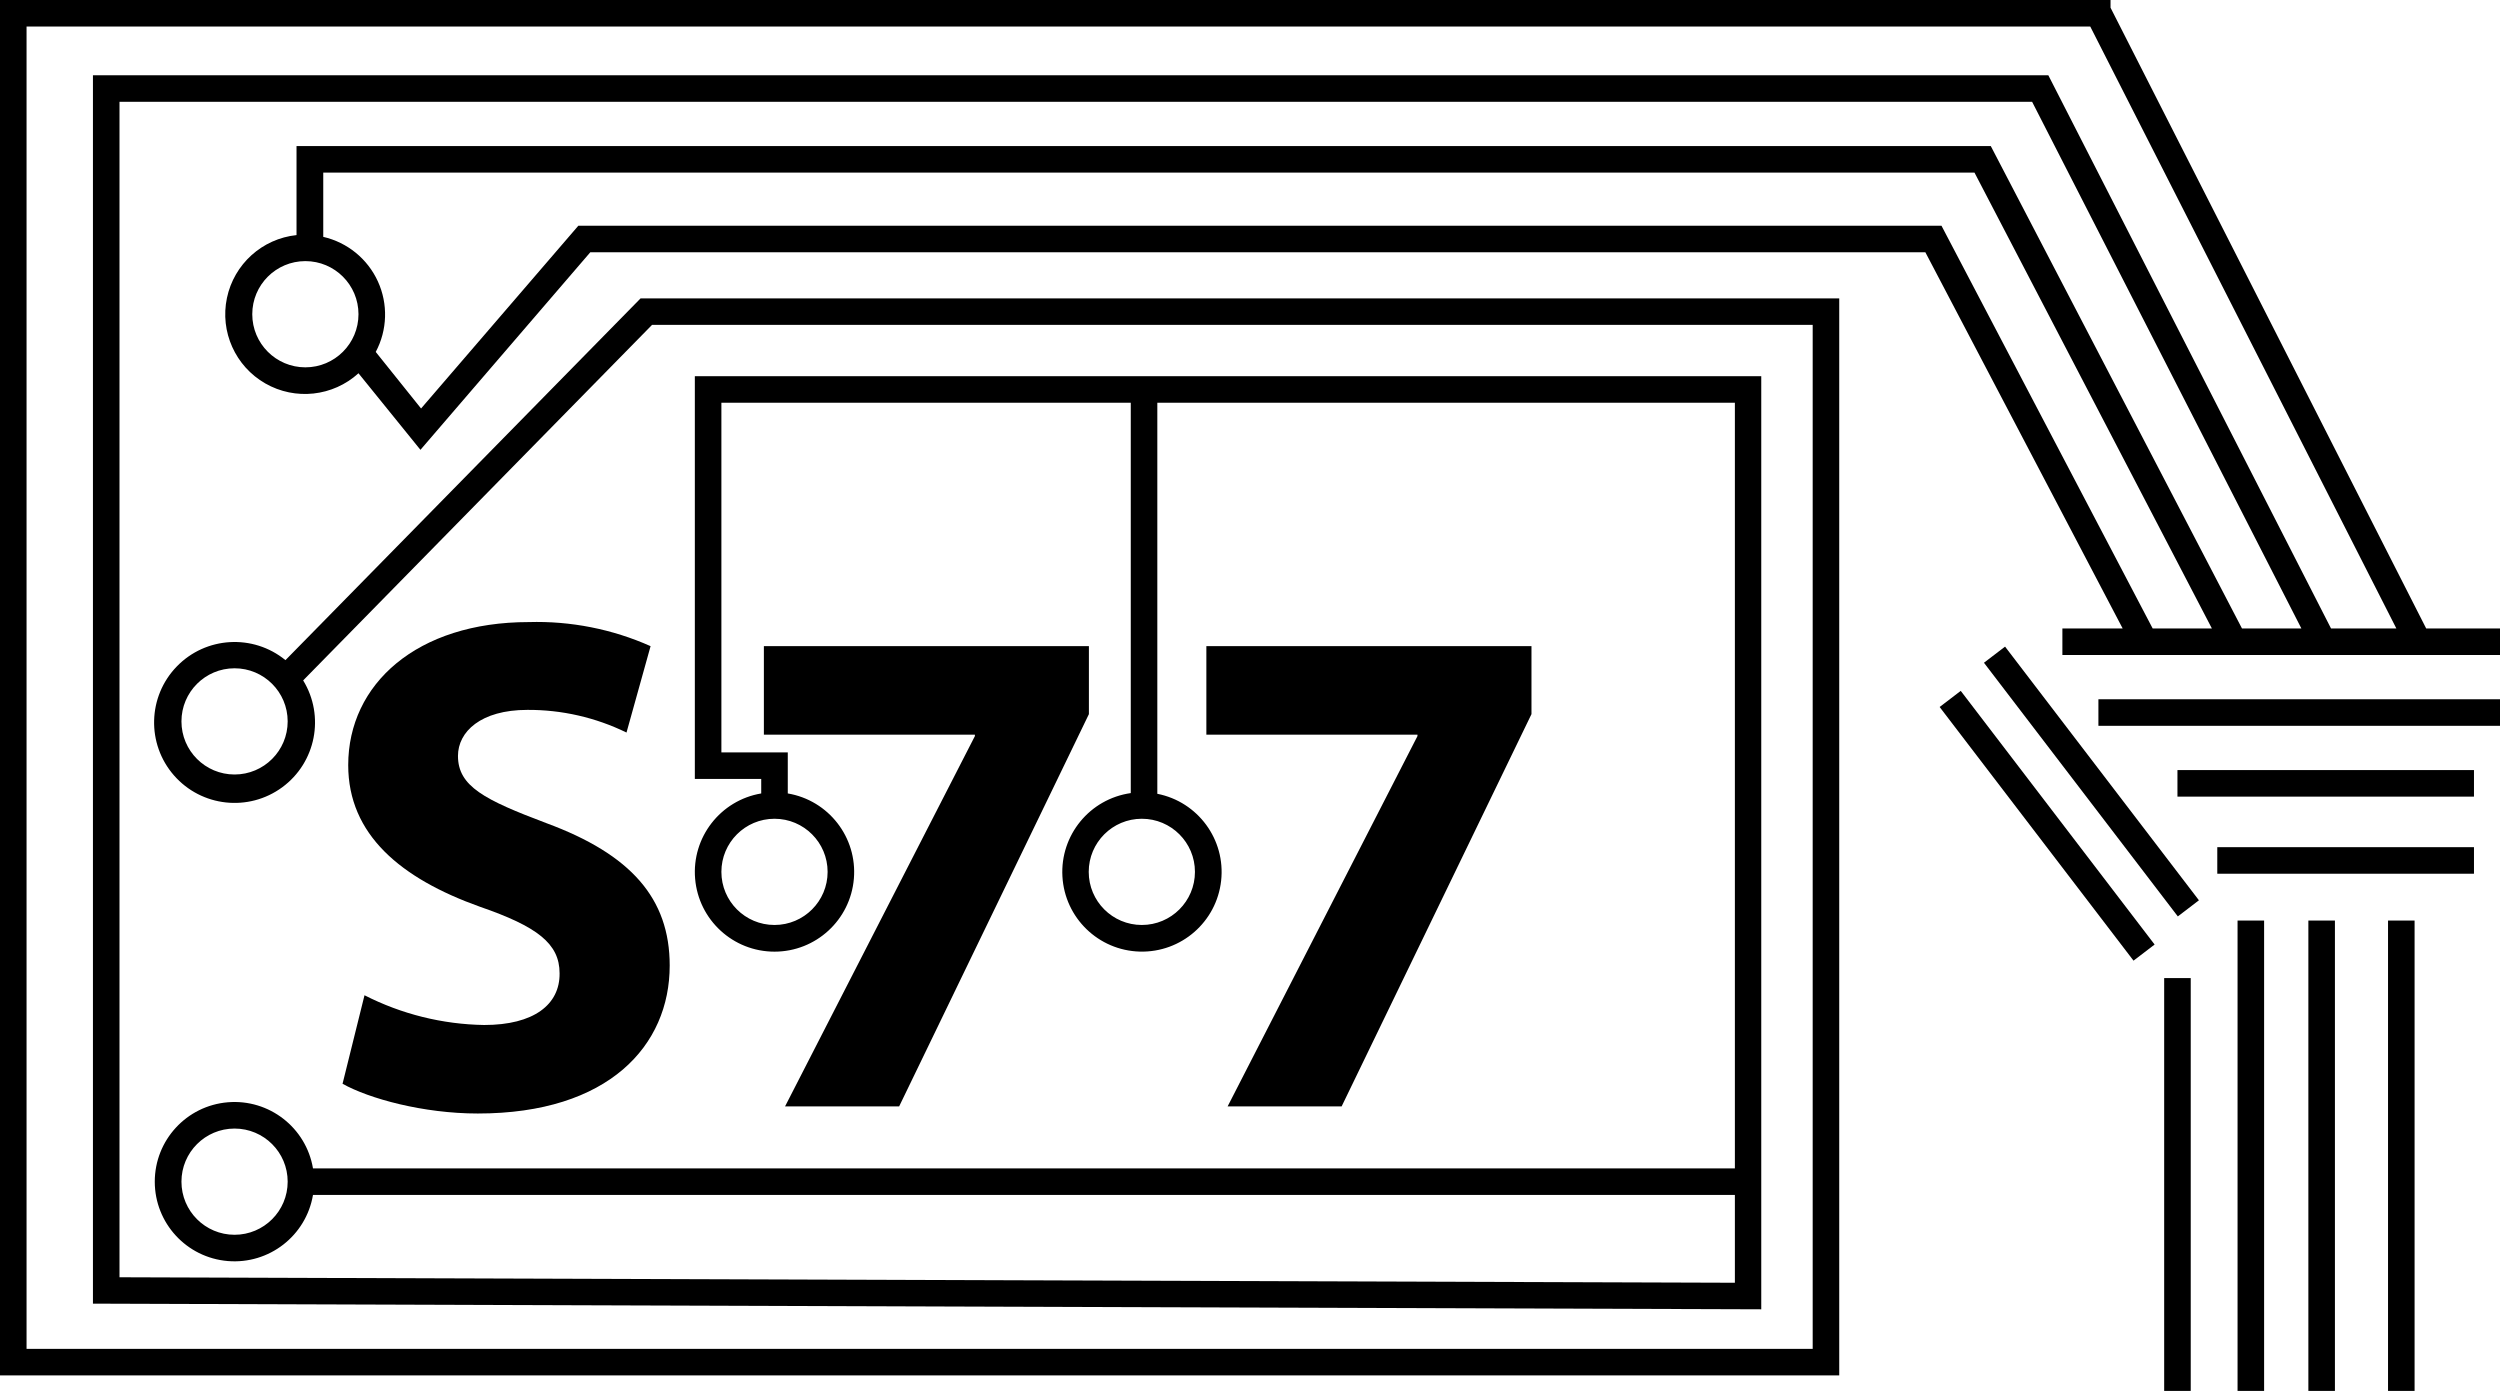
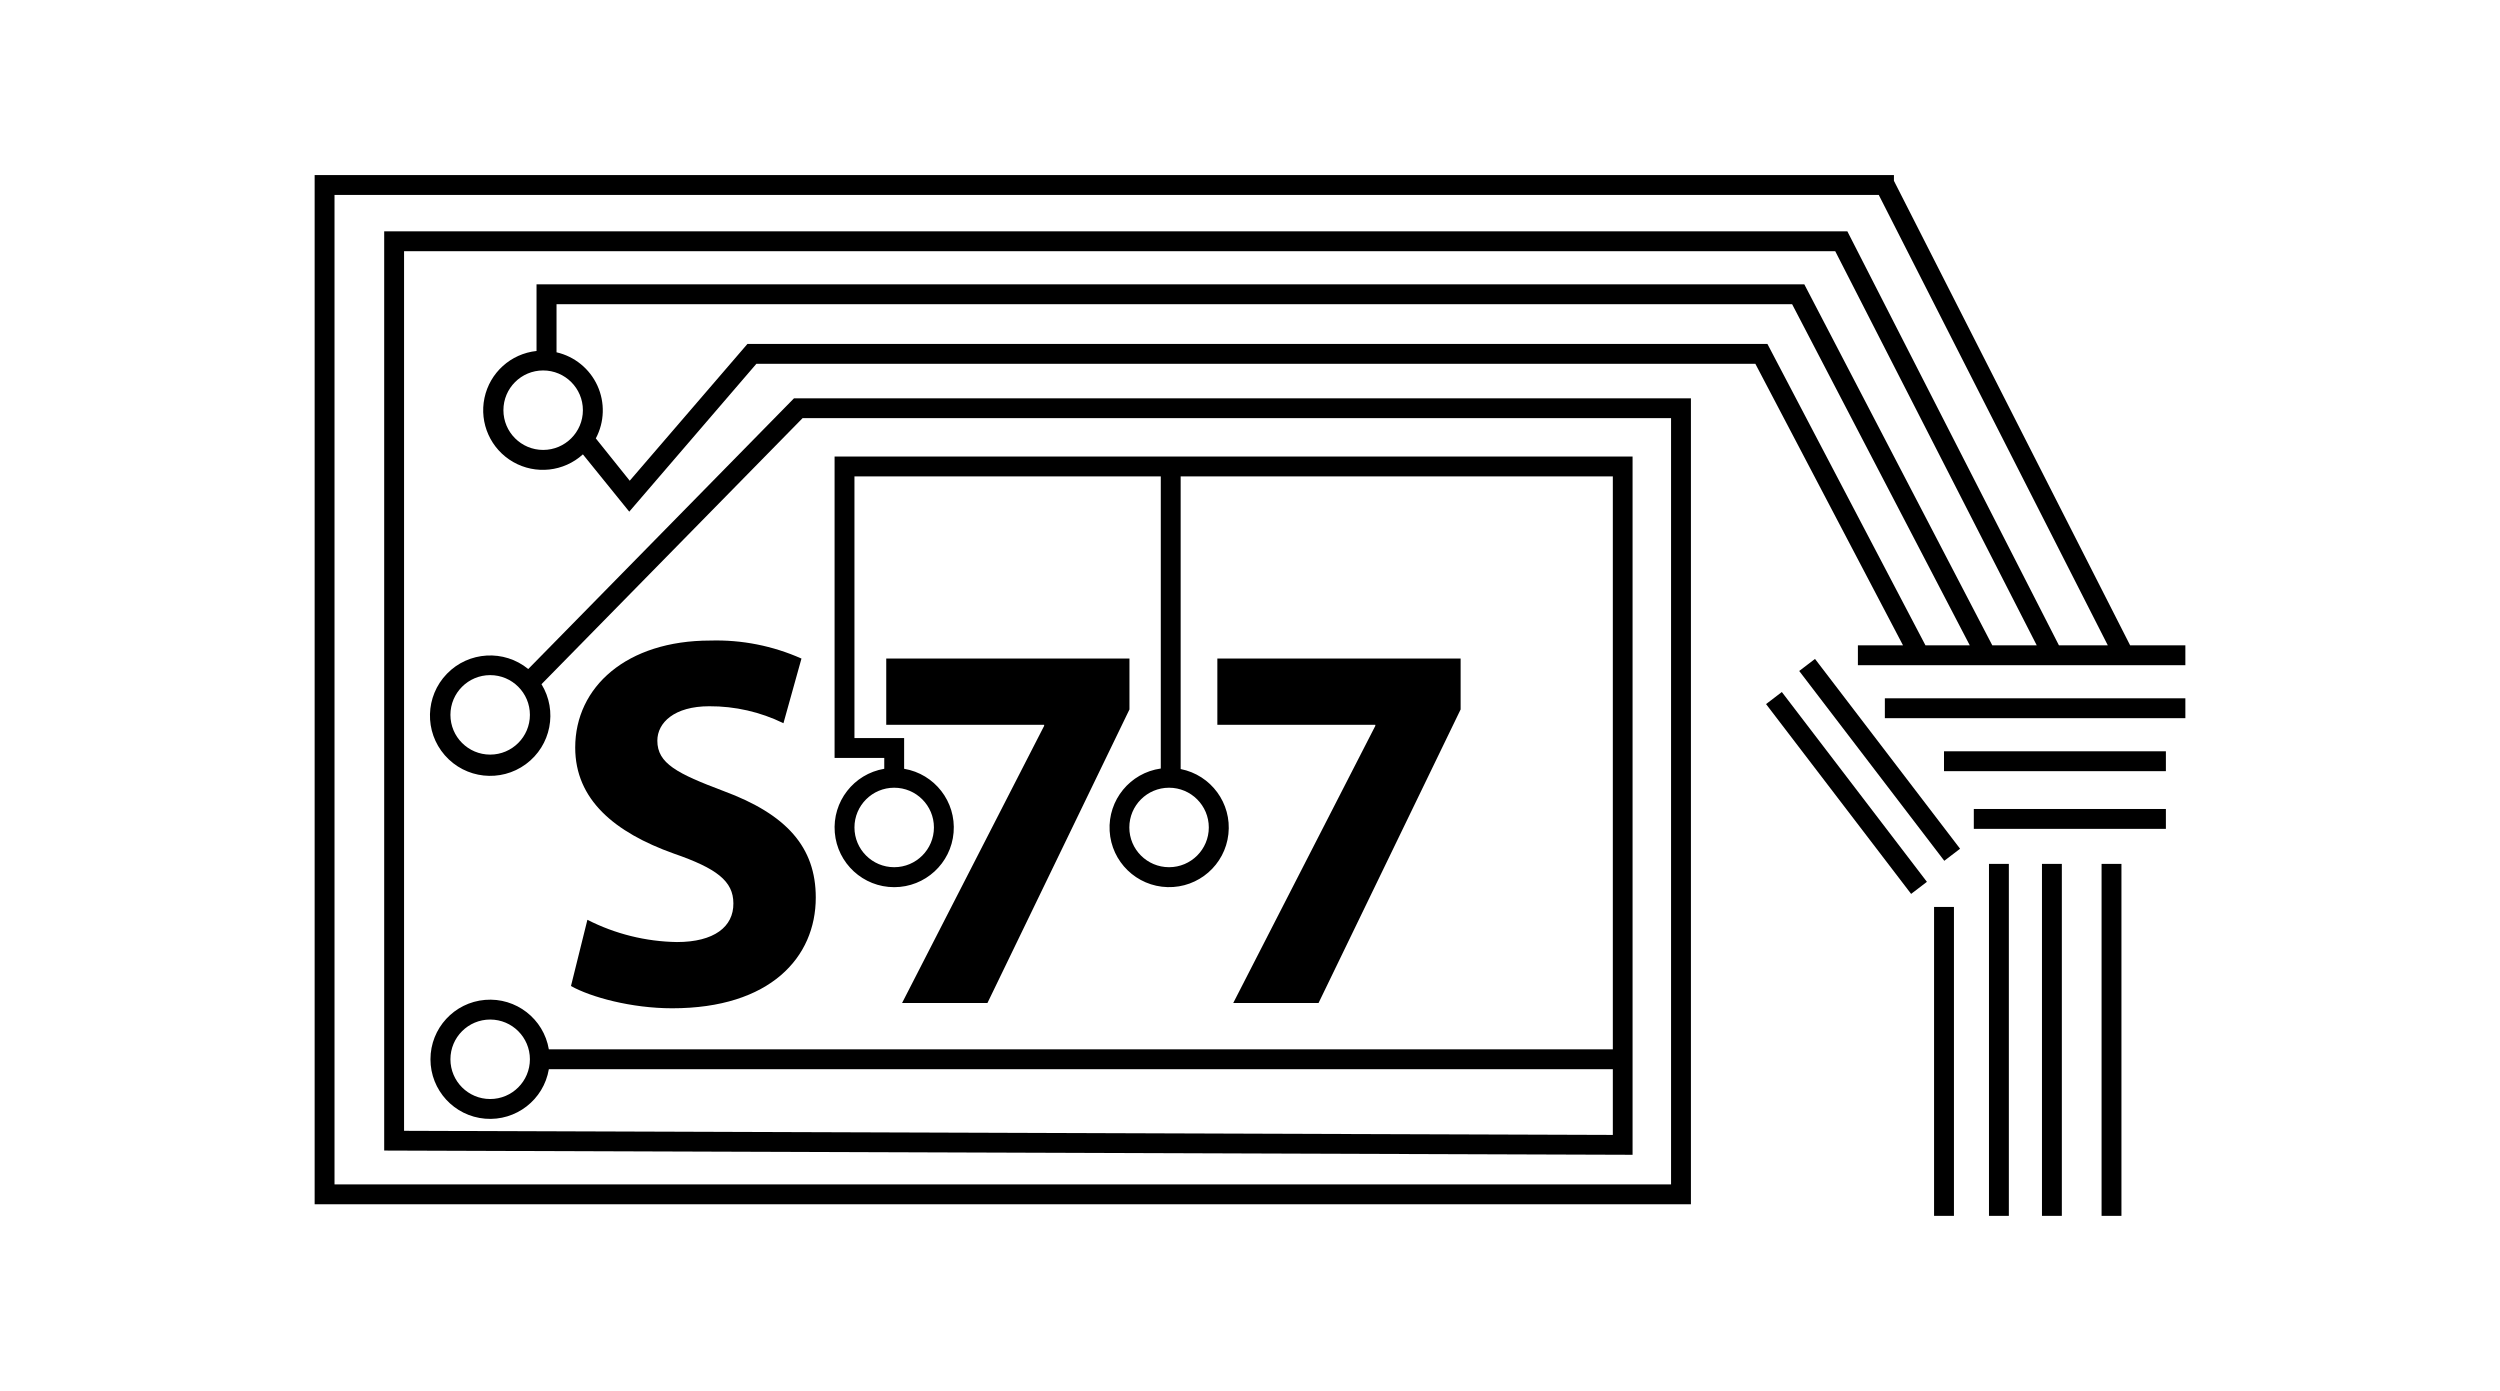
- <svg xmlns="http://www.w3.org/2000/svg" id="Ebene_1" data-name="Ebene 1" viewBox="0 0 282.44 157.14">
-   <path d="M439.1,389.5l-35.66-70.13v-.87H165V473.89H372.79V352.21H237.37l-40.12,40.87a9.09,9.09,0,1,0,2,2.29l39.42-40.17H369.79V470.89H168V321.5H401.15l34.58,68h-7.38L396.41,327,175.5,327V464.92h0v.86l188.48.64v-3h0V361H243.5v45.5H251v1.64a9,9,0,1,0,3,0V403.5h-7.5V364h46.25v44.1a9,9,0,1,0,3,.08V364H361v86.5H200.36a9,9,0,1,0,0,3H361v9.92l-182.5-.62V330H394.58L425,389.5h-6.71L389.91,335,198.5,335v10.06a9,9,0,1,0,7,15.61l7,8.65L231.69,347H382.52l22.29,42.5H398v3h49.44v-3ZM191.5,406a6,6,0,1,1,6-6A6,6,0,0,1,191.5,406Zm67,11a6,6,0,1,1-6-6A6,6,0,0,1,258.5,417Zm41.5,0a6,6,0,1,1-6-6A6,6,0,0,1,300,417ZM191.5,458a6,6,0,1,1,6-6A6,6,0,0,1,191.5,458Zm8-98a6,6,0,1,1,6-6A6,6,0,0,1,199.5,360Zm184.84-16h-154l-17.77,20.65-5.12-6.39a9,9,0,0,0-5.93-13V338H388.07l26.82,51.5H408.2Z" transform="translate(-165 -318.5)" />
-   <rect x="237.07" y="79" width="45.37" height="3" />
-   <rect x="246" y="87" width="33.5" height="3" />
-   <rect x="250.5" y="95.71" width="29" height="3" />
-   <rect x="399.77" y="388.8" width="3" height="36.07" transform="translate(-329.58 8.72) rotate(-37.39)" />
-   <rect x="394.77" y="393.8" width="3" height="36.07" transform="translate(-333.65 6.71) rotate(-37.39)" />
-   <rect x="244.5" y="110.5" width="3" height="46.64" />
-   <rect x="252.79" y="104" width="3" height="53.14" />
-   <rect x="260.79" y="104" width="3" height="53.14" />
-   <rect x="269.79" y="104" width="3" height="53.14" />
-   <path d="M219.7,434.3a30.82,30.82,0,0,1-13.52-3.36l-2.48,10c3,1.68,9.12,3.36,15.28,3.36,14.8,0,21.68-7.68,21.68-16.72,0-7.6-4.4-12.56-13.92-16.08-7-2.64-10-4.16-10-7.6,0-2.72,2.56-5.2,7.84-5.2a25.22,25.22,0,0,1,11.2,2.56l2.72-9.76a31.54,31.54,0,0,0-13.76-2.72c-12.64,0-20.4,7-20.4,16.16,0,7.84,5.92,12.8,14.88,16,6.48,2.24,9,4.16,9,7.52C228.26,432,225.3,434.3,219.7,434.3Z" transform="translate(-165 -318.5)" />
-   <polygon points="88.69 125 101.58 125 123.02 80.68 123.02 73 86.3 73 86.3 83 110.14 83 110.14 83.16 88.69 125" />
-   <polygon points="138.69 125 151.57 125 173.02 80.68 173.02 73 136.29 73 136.29 83 160.14 83 160.14 83.16 138.69 125" />
+ <svg xmlns="http://www.w3.org/2000/svg" id="Ebene_1" data-name="Ebene 1" viewBox="0 0 377.449 210" version="1.1" width="377.449" height="210">
+   <defs id="defs33" />
+   <path d="m 321.605,97.43 -35.66,-70.13 v -0.87 H 47.505 v 155.39 H 255.295 v -121.68 h -135.42 l -40.12,40.87 a 9.09,9.09 0 1 0 2,2.29 l 39.42,-40.17 h 131.12 v 115.69 H 50.505 v -149.39 H 283.655 l 34.58,68 h -7.38 l -31.94,-62.5 H 58.005 v 137.92 0 0.86 l 188.48,0.64 v -3 0 -102.42 h -120.48 v 45.5 h 7.5 v 1.64 a 9,9 0 1 0 3,0 v -4.64 h -7.5 v -39.5 h 46.25 v 44.1 a 9,9 0 1 0 3,0.08 v -44.18 h 65.25 v 86.5 H 82.865 a 9,9 0 1 0 0,3 H 243.505 v 9.92 l -182.5,-0.62 v -132.8 H 277.085 l 30.42,59.5 h -6.71 l -28.38,-54.5 H 81.005 v 10.06 a 9,9 0 1 0 7,15.61 l 7,8.65 19.19,-22.32 h 150.83 l 22.29,42.5 h -6.81 v 3 h 49.44 v -3 z m -247.6,16.5 a 6,6 0 1 1 6,-6 6,6 0 0 1 -6,6 z m 67,11 a 6,6 0 1 1 -6,-6 6,6 0 0 1 6,6 z m 41.5,0 a 6,6 0 1 1 -6,-6 6,6 0 0 1 6,6 z m -108.5,41 a 6,6 0 1 1 6,-6 6,6 0 0 1 -6,6 z m 8,-98 a 6,6 0 1 1 6,-6 6,6 0 0 1 -6,6 z m 184.84,-16 H 112.845 l -17.77,20.65 -5.12,-6.39 a 9,9 0 0 0 -5.93,-13 v -7.26 H 270.575 l 26.82,51.5 h -6.69 z" id="path4" />
+   <rect x="284.575" y="105.43" width="45.37" height="3" id="rect6" />
+   <rect x="293.505" y="113.43" width="33.5" height="3" id="rect8" />
+   <rect x="298.005" y="122.14" width="29" height="3" id="rect10" />
+   <rect x="154.311" y="245.441" width="3" height="36.07" transform="rotate(-37.39)" id="rect12" />
+   <rect x="147.298" y="246.372" width="3" height="36.07" transform="rotate(-37.39)" id="rect14" />
+   <rect x="292.005" y="136.93" width="3" height="46.64" id="rect16" />
+   <rect x="300.295" y="130.43" width="3" height="53.14" id="rect18" />
+   <rect x="308.295" y="130.43" width="3" height="53.14" id="rect20" />
+   <rect x="317.295" y="130.43" width="3" height="53.14" id="rect22" />
+   <path d="m 102.205,142.23 a 30.82,30.82 0 0 1 -13.52,-3.36 l -2.48,10 c 3,1.68 9.12,3.36 15.28,3.36 14.8,0 21.68,-7.68 21.68,-16.72 0,-7.6 -4.4,-12.56 -13.92,-16.08 -7,-2.64 -10,-4.16 -10,-7.6 0,-2.72 2.56,-5.2 7.84,-5.2 a 25.22,25.22 0 0 1 11.2,2.56 l 2.72,-9.76 a 31.54,31.54 0 0 0 -13.76,-2.72 c -12.64,0 -20.4,7 -20.4,16.16 0,7.84 5.92,12.8 14.88,16 6.48,2.24 9,4.16 9,7.52 0.04,3.54 -2.92,5.84 -8.52,5.84 z" id="path24" />
+   <polygon points="123.02,73 86.3,73 86.3,83 110.14,83 110.14,83.16 88.69,125 101.58,125 123.02,80.68 " id="polygon26" transform="translate(47.5047,26.43012)" />
+   <polygon points="173.02,73 136.29,73 136.29,83 160.14,83 160.14,83.16 138.69,125 151.57,125 173.02,80.68 " id="polygon28" transform="translate(47.5047,26.43012)" />
</svg>
